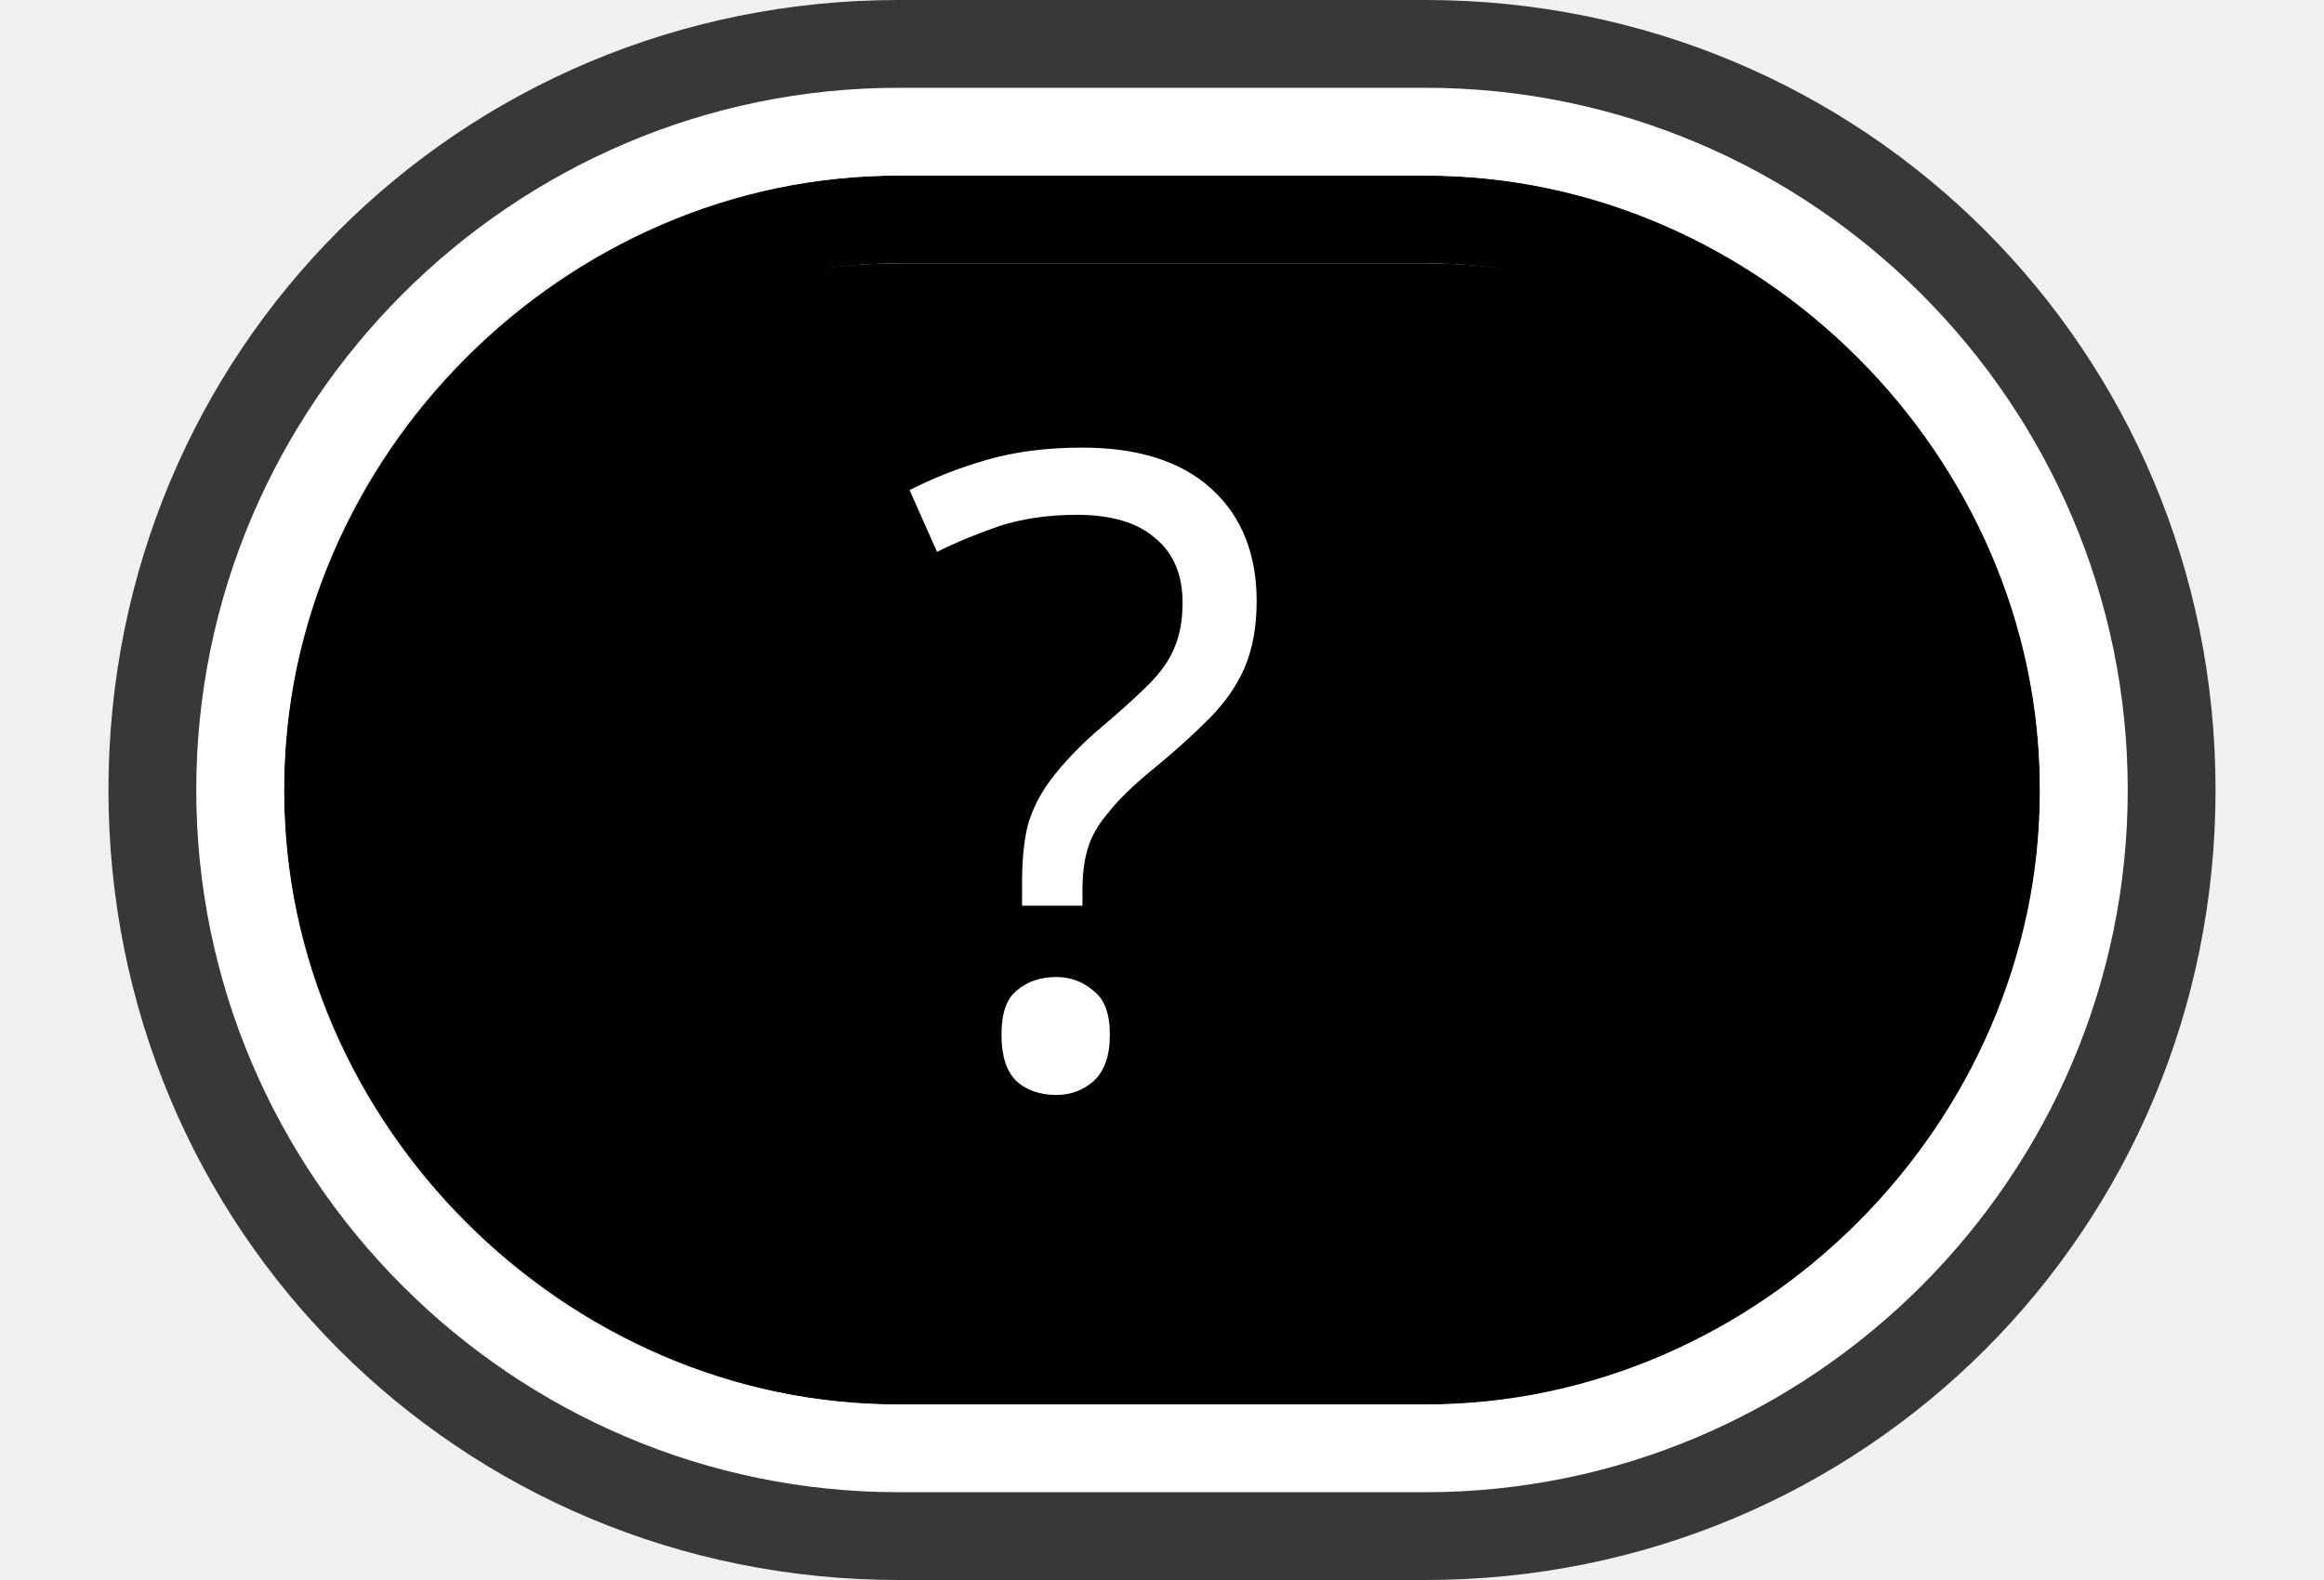
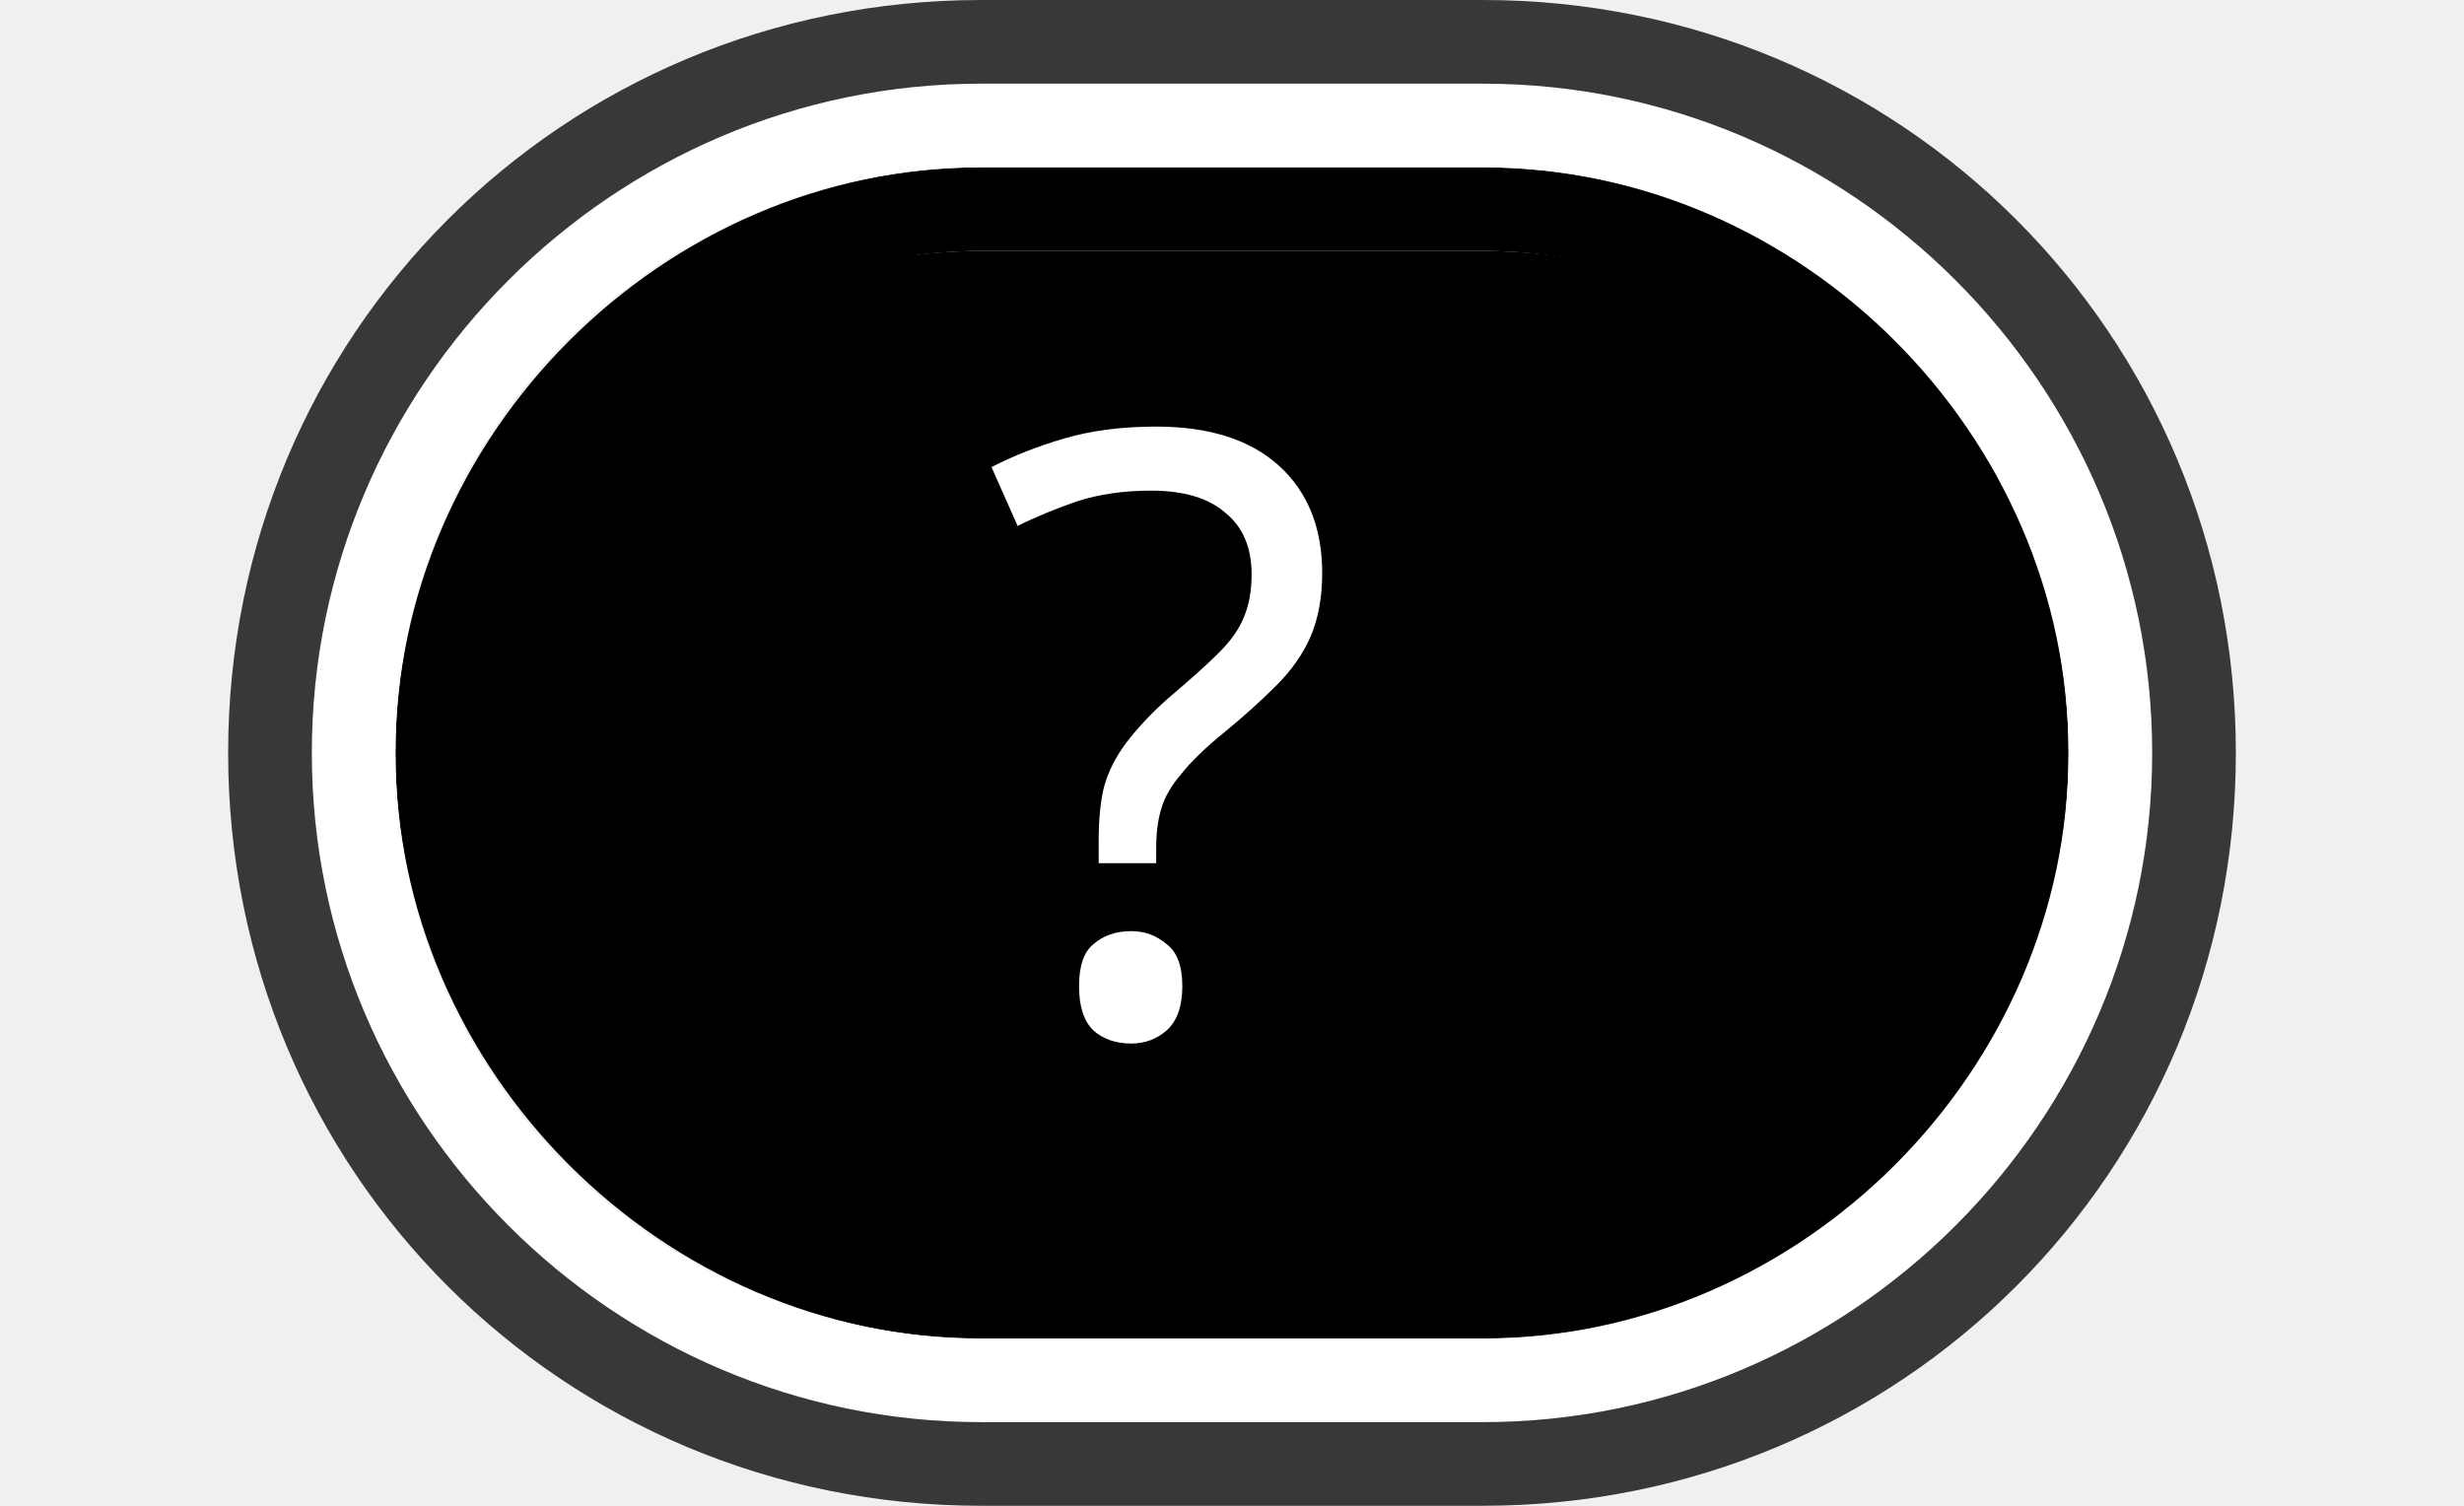
- <svg xmlns="http://www.w3.org/2000/svg" version="1.1" id="Layer_1" x="0px" y="0px" viewBox="0 0 24 18" enable-background="new 0 0 24 18" xml:space="preserve" height="21.25" width="31.25">
+ <svg xmlns="http://www.w3.org/2000/svg" version="1.1" id="Layer_1" x="0px" y="0px" width="36px" height="22px" viewBox="0 0 24 18" enable-background="new 0 0 24 18" xml:space="preserve">
  <g>
    <g>
      <path d="M9,16c-3.6,0-6.5-2.9-6.5-6.5S5.4,3,9,3h6c3.6,0,6.5,2.9,6.5,6.5S18.6,16,15,16H9z" />
      <path d="M15,3c3.3,0,6,2.7,6,6s-2.7,6-6,6H9c-3.3,0-6-2.7-6-6s2.7-6,6-6H15 M15,2H9C5.2,2,2,5.2,2,9s3.2,7,7,7h6c3.9,0,7-3.1,7-7    S18.8,2,15,2L15,2z" />
      <path fill="#FFFFFF" d="M15,2c3.8,0,7,3.2,7,7s-3.2,7-7,7H9c-3.8,0-7-3.1-7-7s3.2-7,7-7H15 M15,1H9C4.6,1,1,4.6,1,9s3.6,8,8,8h6    c4.4,0,8-3.6,8-8S19.4,1,15,1L15,1z" />
      <path fill="#383836" d="M15,1c4.4,0,8,3.6,8,8s-3.6,8-8,8H9c-4.4,0-8-3.6-8-8s3.6-8,8-8H15 M15,0H9C4,0,0,4,0,9s4,9,9,9h6    c5,0,9-4,9-9S20,0,15,0L15,0z" />
    </g>
    <g display="none">
      <g display="inline">
        <path fill="#FFFFFF" d="M6.9,10.3l1.4-0.1c0,0.3,0.2,0.6,0.3,0.7c0.2,0.2,0.4,0.3,0.7,0.3c0.3,0,0.5-0.1,0.7-0.3     c0.2-0.2,0.3-0.6,0.3-1.1c0-0.4-0.1-0.8-0.3-1S9.5,8.5,9.2,8.5C8.8,8.5,8.5,8.6,8.2,9L7.1,8.8l0.7-3.7h3.6v1.3H8.8L8.6,7.6     c0.3-0.2,0.6-0.2,0.9-0.2c0.6,0,1.1,0.2,1.5,0.7s0.6,1,0.6,1.7c0,0.6-0.2,1.1-0.5,1.6c-0.5,0.6-1.1,0.9-1.9,0.9     c-0.7,0-1.2-0.2-1.6-0.5C7.2,11.4,7,10.9,6.9,10.3z" />
        <path fill="#FFFFFF" d="M14.7,5c0.7,0,1.2,0.2,1.6,0.7C16.8,6.3,17,7.3,17,8.6c0,1.4-0.2,2.3-0.7,2.9c-0.4,0.5-0.9,0.7-1.6,0.7     c-0.7,0-1.2-0.3-1.7-0.8c-0.4-0.5-0.6-1.5-0.6-2.9c0-1.3,0.2-2.3,0.7-2.9C13.5,5.2,14,5,14.7,5z M14.7,6.1     c-0.2,0-0.3,0.1-0.4,0.2C14.1,6.4,14,6.6,14,6.8c-0.1,0.4-0.1,1-0.1,1.8s0,1.4,0.1,1.7c0.1,0.3,0.2,0.5,0.3,0.6     c0.1,0.1,0.3,0.2,0.4,0.2s0.3-0.1,0.4-0.2c0.1-0.1,0.2-0.3,0.3-0.6c0.1-0.4,0.1-0.9,0.1-1.8s0-1.4-0.1-1.7s-0.2-0.5-0.3-0.6     C15,6.2,14.9,6.1,14.7,6.1z" />
      </g>
    </g>
    <text transform="matrix(1 0 0 1 9 12.3338)" fill="#FFFFFF" font-family="'Arial-BoldMT'" font-size="10">?</text>
  </g>
</svg>
